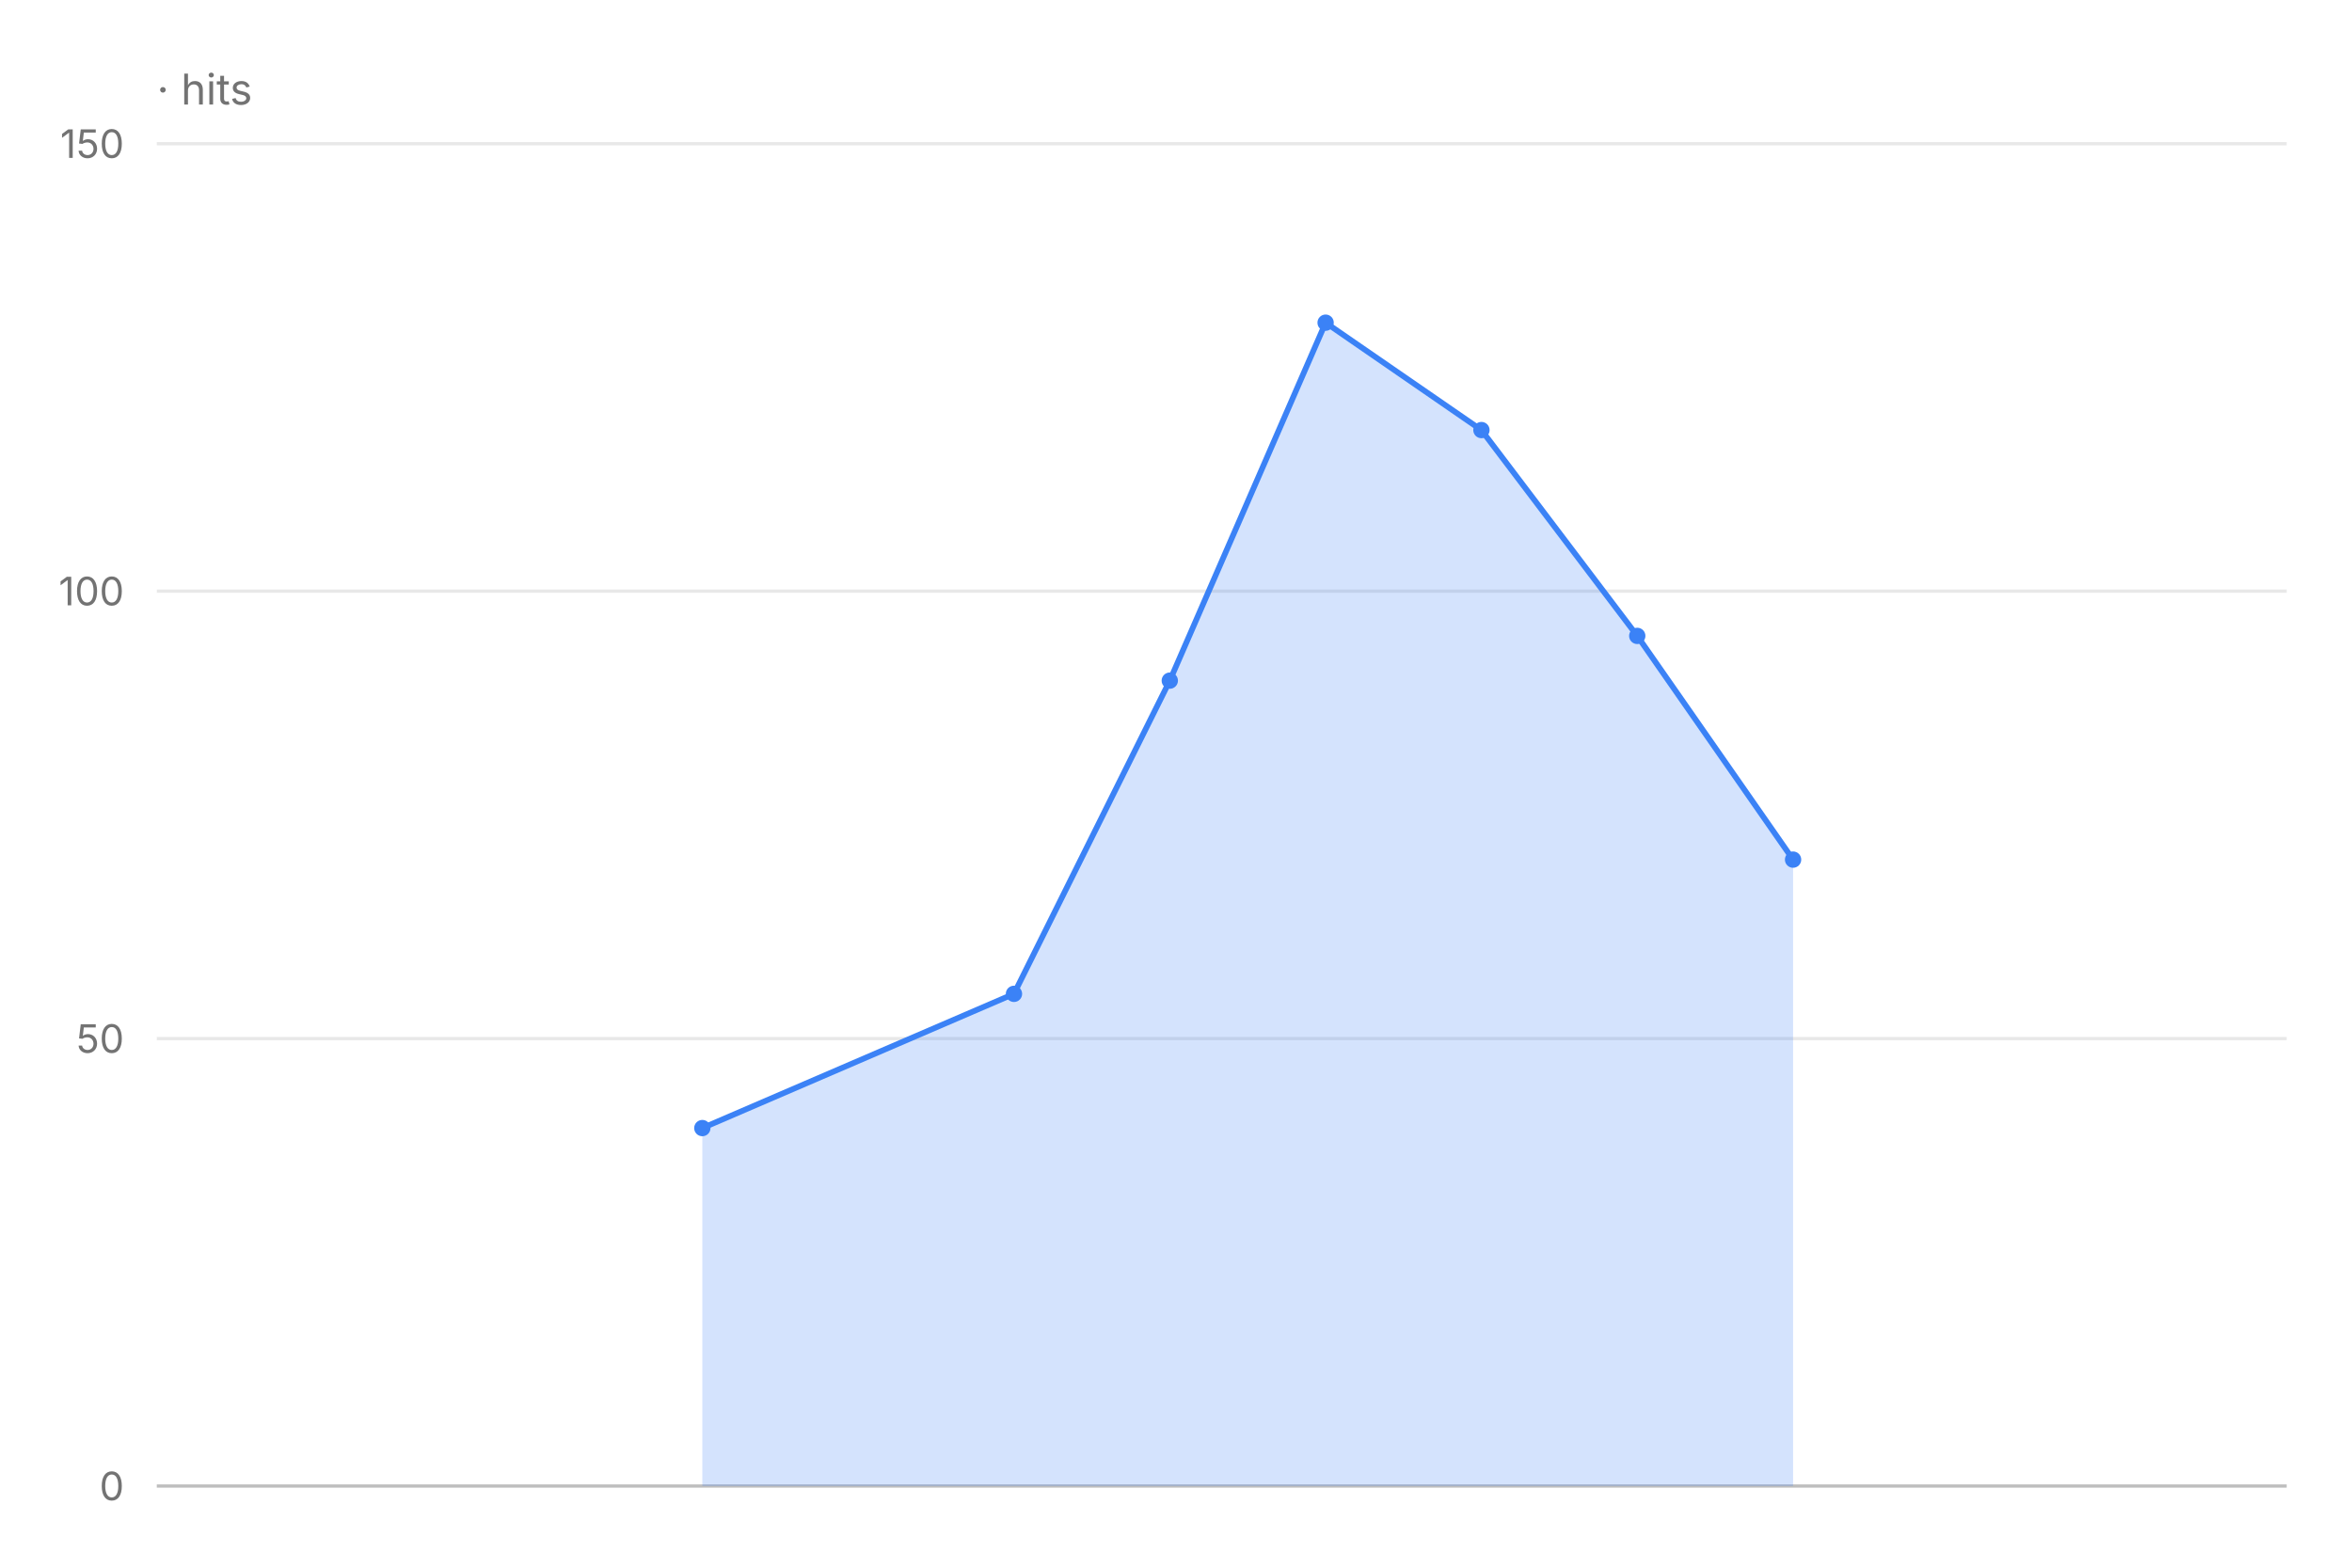
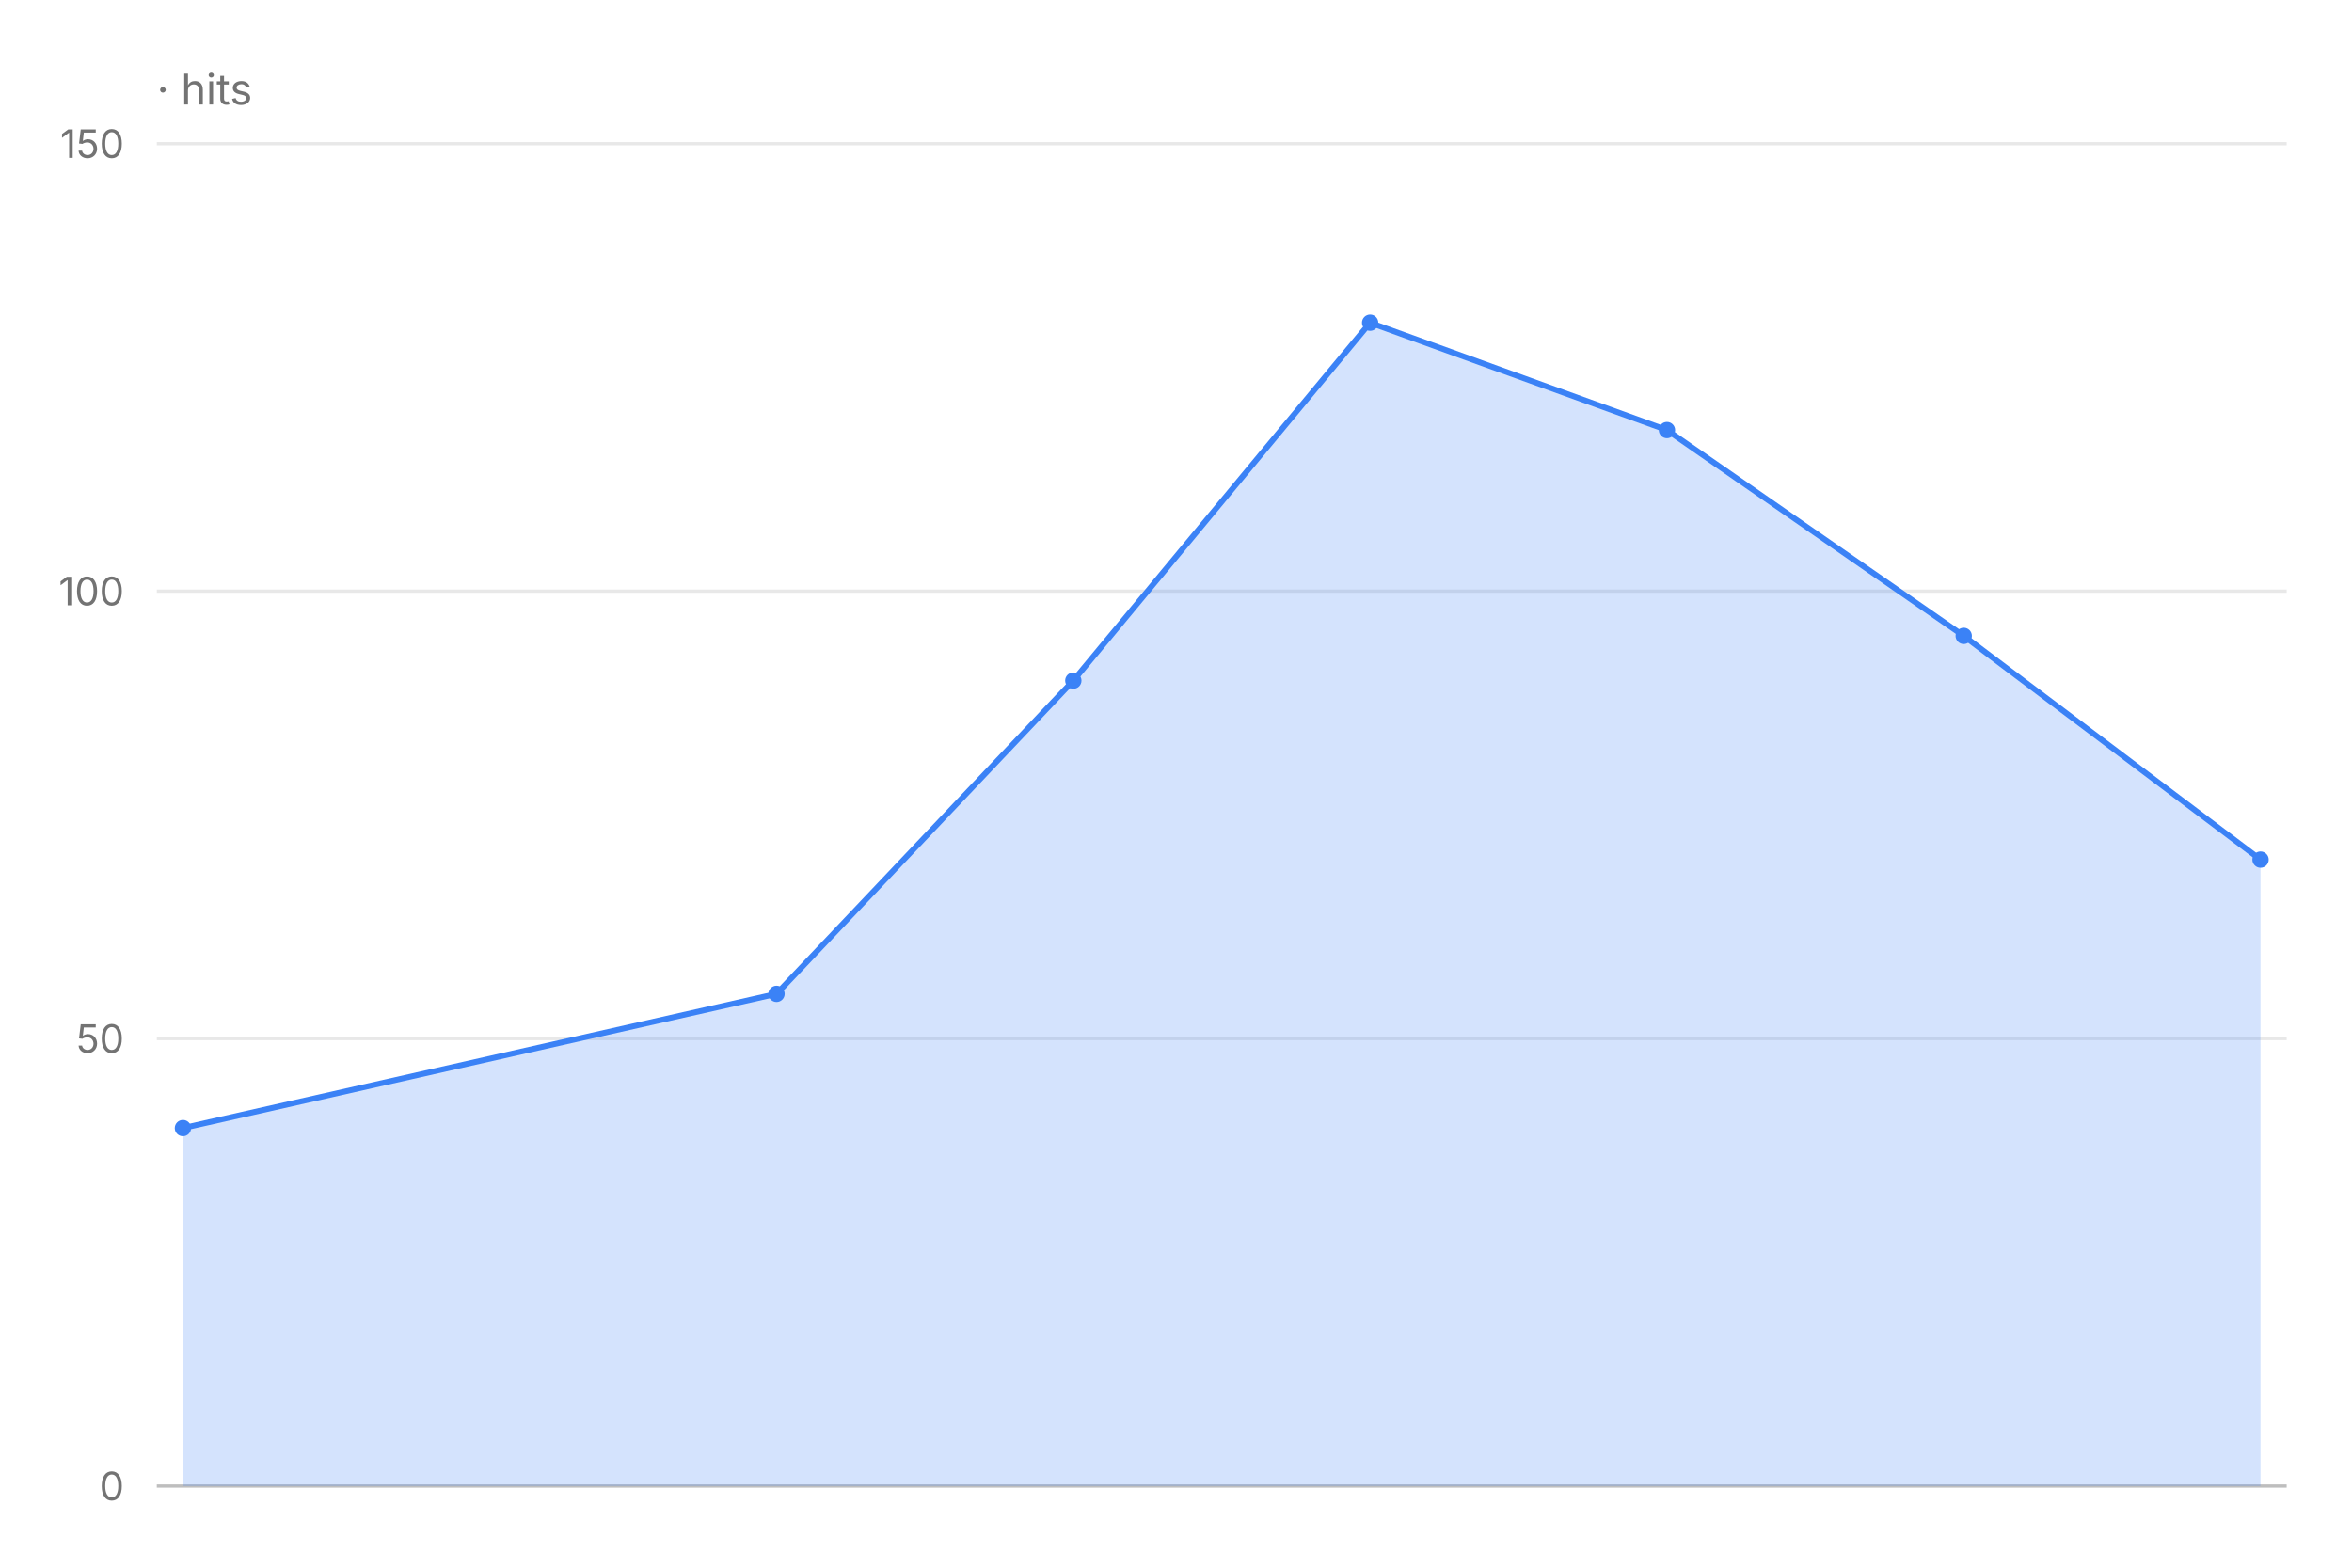
<svg xmlns="http://www.w3.org/2000/svg" width="720" height="480" viewBox="0 0 720 480" role="img" aria-label="area chart: RSS climbed then eased after noon (hits), 7 rows" aria-labelledby="mv-6c937ae59f8d092f-title" aria-describedby="mv-6c937ae59f8d092f-desc" data-markvis="2" data-chart-type="area" data-id="mv-6c937ae59f8d092f" font-family="ui-sans-serif, system-ui, -apple-system, &quot;Segoe UI&quot;, sans-serif" font-size="12" style="font-family:var(--markvis-font,ui-sans-serif, system-ui, -apple-system, &quot;Segoe UI&quot;, sans-serif)">
  <text x="48" y="32" text-anchor="start" font-size="21" font-weight="600" fill="#171717" style="fill:var(--markvis-ink,#171717)">
    <tspan font-size="13" font-weight="400" fill="#737373" style="fill:var(--markvis-muted,#737373)"> · hits</tspan>
  </text>
  <g fill="none" stroke="#171717" stroke-opacity="0.10" stroke-width="1" data-grid="1" style="stroke:var(--markvis-grid,#171717)">
    <line x1="48" x2="700" y1="318" y2="318" />
    <line x1="48" x2="700" y1="181" y2="181" />
    <line x1="48" x2="700" y1="44" y2="44" />
  </g>
  <path d="M48 455 L700 455" fill="none" stroke="#171717" stroke-opacity="0.28" stroke-width="1" style="stroke:var(--markvis-ink,#171717)" />
  <g fill="#737373" font-size="12" font-weight="400" style="fill:var(--markvis-muted,#737373)">
    <text x="38" y="455" text-anchor="end" dominant-baseline="middle">0</text>
    <text x="38" y="318" text-anchor="end" dominant-baseline="middle">50</text>
    <text x="38" y="181" text-anchor="end" dominant-baseline="middle">100</text>
    <text x="38" y="44" text-anchor="end" dominant-baseline="middle">150</text>
-     <text x="56" y="467" text-anchor="middle" font-size="12" data-full-label="-10" />
-     <text x="215" y="467" text-anchor="middle" font-size="12" data-full-label="0" />
-     <text x="374" y="467" text-anchor="middle" font-size="12" data-full-label="10" />
-     <text x="533" y="467" text-anchor="middle" font-size="12" data-full-label="20" />
-     <text x="692" y="467" text-anchor="middle" font-size="12" data-full-label="30" />
+     <text x="56" y="467" text-anchor="middle" font-size="12" data-full-label="0" />
+     <text x="237.71" y="467" text-anchor="middle" font-size="12" data-full-label="6" />
+     <text x="328.57" y="467" text-anchor="middle" font-size="12" data-full-label="9" />
+     <text x="419.43" y="467" text-anchor="middle" font-size="12" data-full-label="12" />
+     <text x="510.29" y="467" text-anchor="middle" font-size="12" data-full-label="15" />
+     <text x="601.14" y="467" text-anchor="middle" font-size="12" data-full-label="18" />
+     <text x="692" y="467" text-anchor="middle" font-size="12" data-full-label="21" />
  </g>
  <g fill="none">
-     <path d="M215 345.4 L310.4 304.3 L358.1 208.4 L405.8 98.8 L453.5 131.68 L501.2 194.7 L548.9 263.2 L548.9 455 L215 455 Z" fill="#3B82F6" fill-opacity="0.22" stroke="none" data-series="hits" style="fill:var(--markvis-series-1,#3B82F6)" />
-     <path d="M215 345.4 L310.4 304.3 L358.1 208.4 L405.8 98.8 L453.5 131.68 L501.2 194.7 L548.9 263.2" fill="none" stroke="#3B82F6" stroke-width="1.75" stroke-linejoin="round" stroke-linecap="round" data-series="hits" style="stroke:var(--markvis-series-1,#3B82F6)" />
-     <circle cx="215" cy="345.4" r="2.5" fill="#3B82F6" stroke="none" data-series="hits" style="fill:var(--markvis-series-1,#3B82F6)" />
-     <circle cx="310.4" cy="304.3" r="2.5" fill="#3B82F6" stroke="none" data-series="hits" style="fill:var(--markvis-series-1,#3B82F6)" />
-     <circle cx="358.1" cy="208.4" r="2.5" fill="#3B82F6" stroke="none" data-series="hits" style="fill:var(--markvis-series-1,#3B82F6)" />
-     <circle cx="405.8" cy="98.8" r="2.5" fill="#3B82F6" stroke="none" data-series="hits" style="fill:var(--markvis-series-1,#3B82F6)" />
-     <circle cx="453.5" cy="131.68" r="2.5" fill="#3B82F6" stroke="none" data-series="hits" style="fill:var(--markvis-series-1,#3B82F6)" />
-     <circle cx="501.2" cy="194.7" r="2.5" fill="#3B82F6" stroke="none" data-series="hits" style="fill:var(--markvis-series-1,#3B82F6)" />
-     <circle cx="548.9" cy="263.2" r="2.5" fill="#3B82F6" stroke="none" data-series="hits" style="fill:var(--markvis-series-1,#3B82F6)" />
+     <path d="M56 345.4 L237.71 304.3 L328.57 208.4 L419.43 98.8 L510.29 131.68 L601.14 194.7 L692 263.2 L692 455 L56 455 Z" fill="#3B82F6" fill-opacity="0.22" stroke="none" data-series="hits" style="fill:var(--markvis-series-1,#3B82F6)" />
+     <path d="M56 345.4 L237.71 304.3 L328.57 208.4 L419.43 98.8 L510.29 131.68 L601.14 194.7 L692 263.2" fill="none" stroke="#3B82F6" stroke-width="1.75" stroke-linejoin="round" stroke-linecap="round" data-series="hits" style="stroke:var(--markvis-series-1,#3B82F6)" />
+     <circle cx="56" cy="345.4" r="2.5" fill="#3B82F6" stroke="none" data-series="hits" style="fill:var(--markvis-series-1,#3B82F6)" />
+     <circle cx="237.71" cy="304.3" r="2.5" fill="#3B82F6" stroke="none" data-series="hits" style="fill:var(--markvis-series-1,#3B82F6)" />
+     <circle cx="328.57" cy="208.4" r="2.5" fill="#3B82F6" stroke="none" data-series="hits" style="fill:var(--markvis-series-1,#3B82F6)" />
+     <circle cx="419.43" cy="98.8" r="2.5" fill="#3B82F6" stroke="none" data-series="hits" style="fill:var(--markvis-series-1,#3B82F6)" />
+     <circle cx="510.29" cy="131.68" r="2.5" fill="#3B82F6" stroke="none" data-series="hits" style="fill:var(--markvis-series-1,#3B82F6)" />
+     <circle cx="601.14" cy="194.7" r="2.5" fill="#3B82F6" stroke="none" data-series="hits" style="fill:var(--markvis-series-1,#3B82F6)" />
+     <circle cx="692" cy="263.2" r="2.5" fill="#3B82F6" stroke="none" data-series="hits" style="fill:var(--markvis-series-1,#3B82F6)" />
  </g>
</svg>
